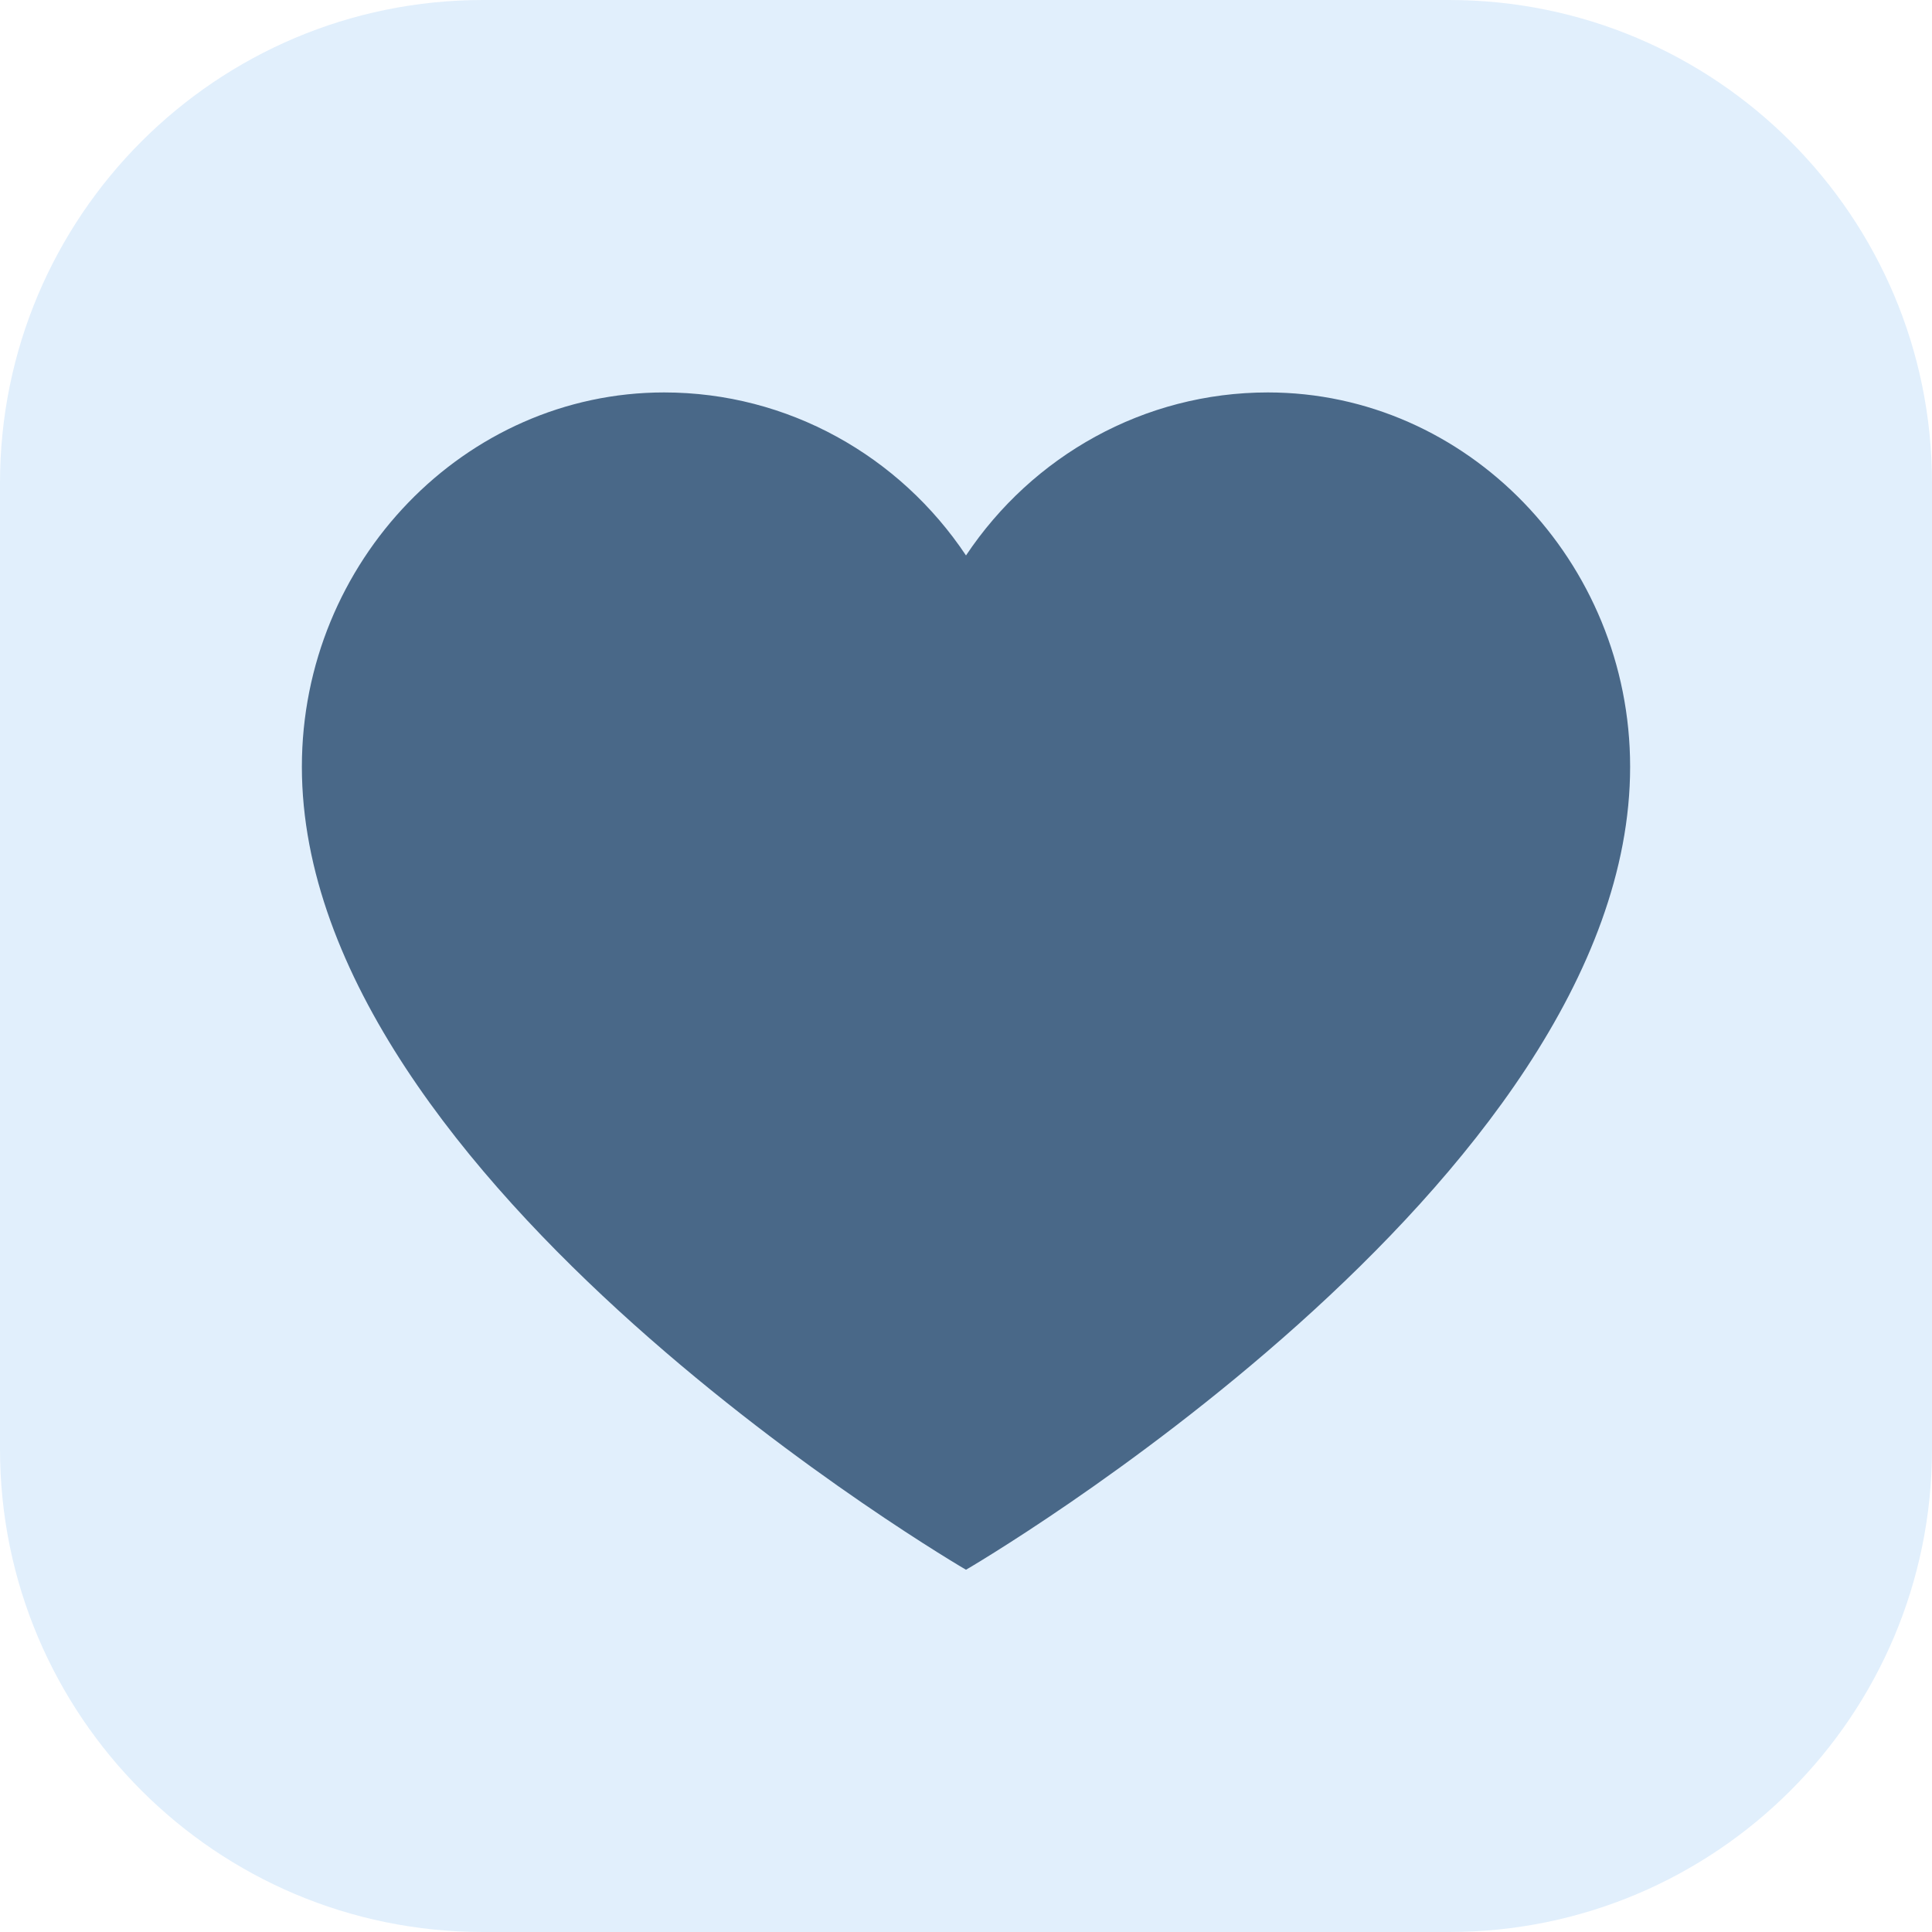
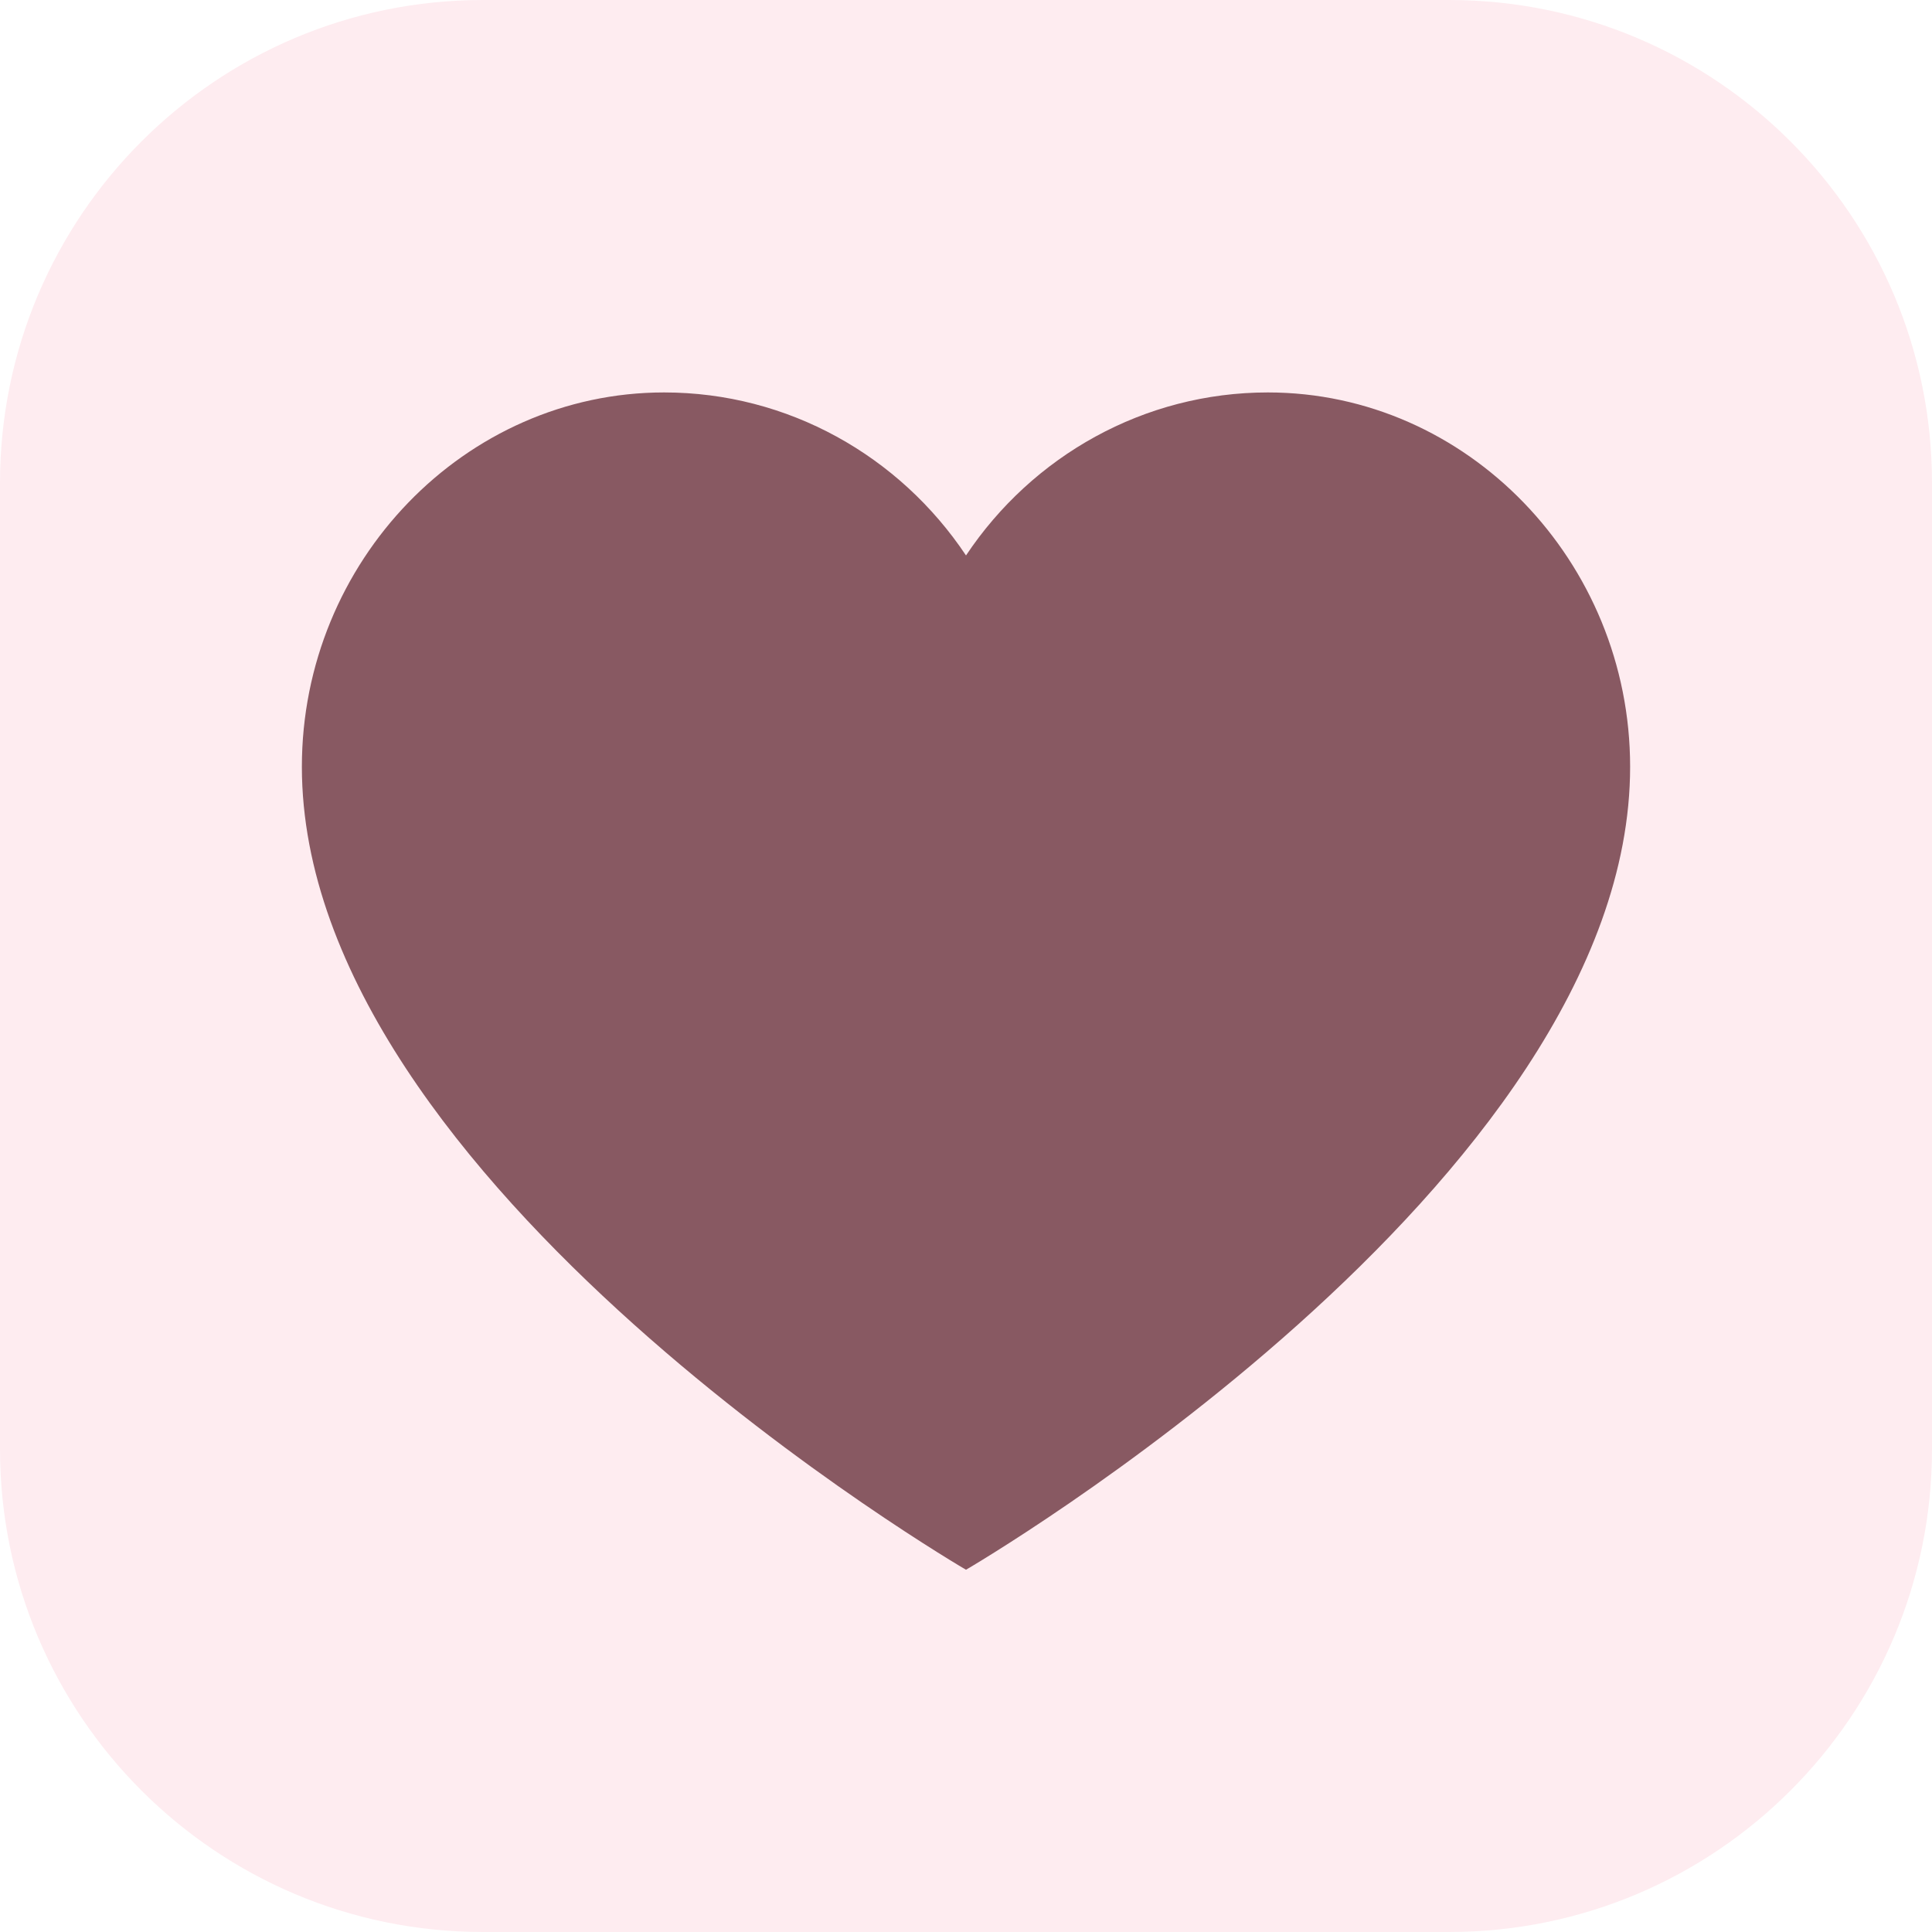
<svg xmlns="http://www.w3.org/2000/svg" viewBox="0 0 64 64" role="img" aria-label="Site icon">
-   <rect width="64" height="64" rx="16" fill="#e1effc" />
-   <path fill="#496888" d="M32 52C32 52 10 39.2 10 25.4 10 18.6 15.4 13 22 13c4.1 0 7.8 2.1 10 5.4C34.2 15.1 37.9 13 42 13c6.6 0 12 5.6 12 12.4C54 39.2 32 52 32 52z" />
+   <rect width="64" height="64" rx="16" fill="#feecf0" />
+   <path fill="#885962" d="M32 52C32 52 10 39.2 10 25.4 10 18.6 15.4 13 22 13c4.1 0 7.8 2.1 10 5.4C34.2 15.1 37.9 13 42 13c6.6 0 12 5.6 12 12.4C54 39.2 32 52 32 52z" />
</svg>
